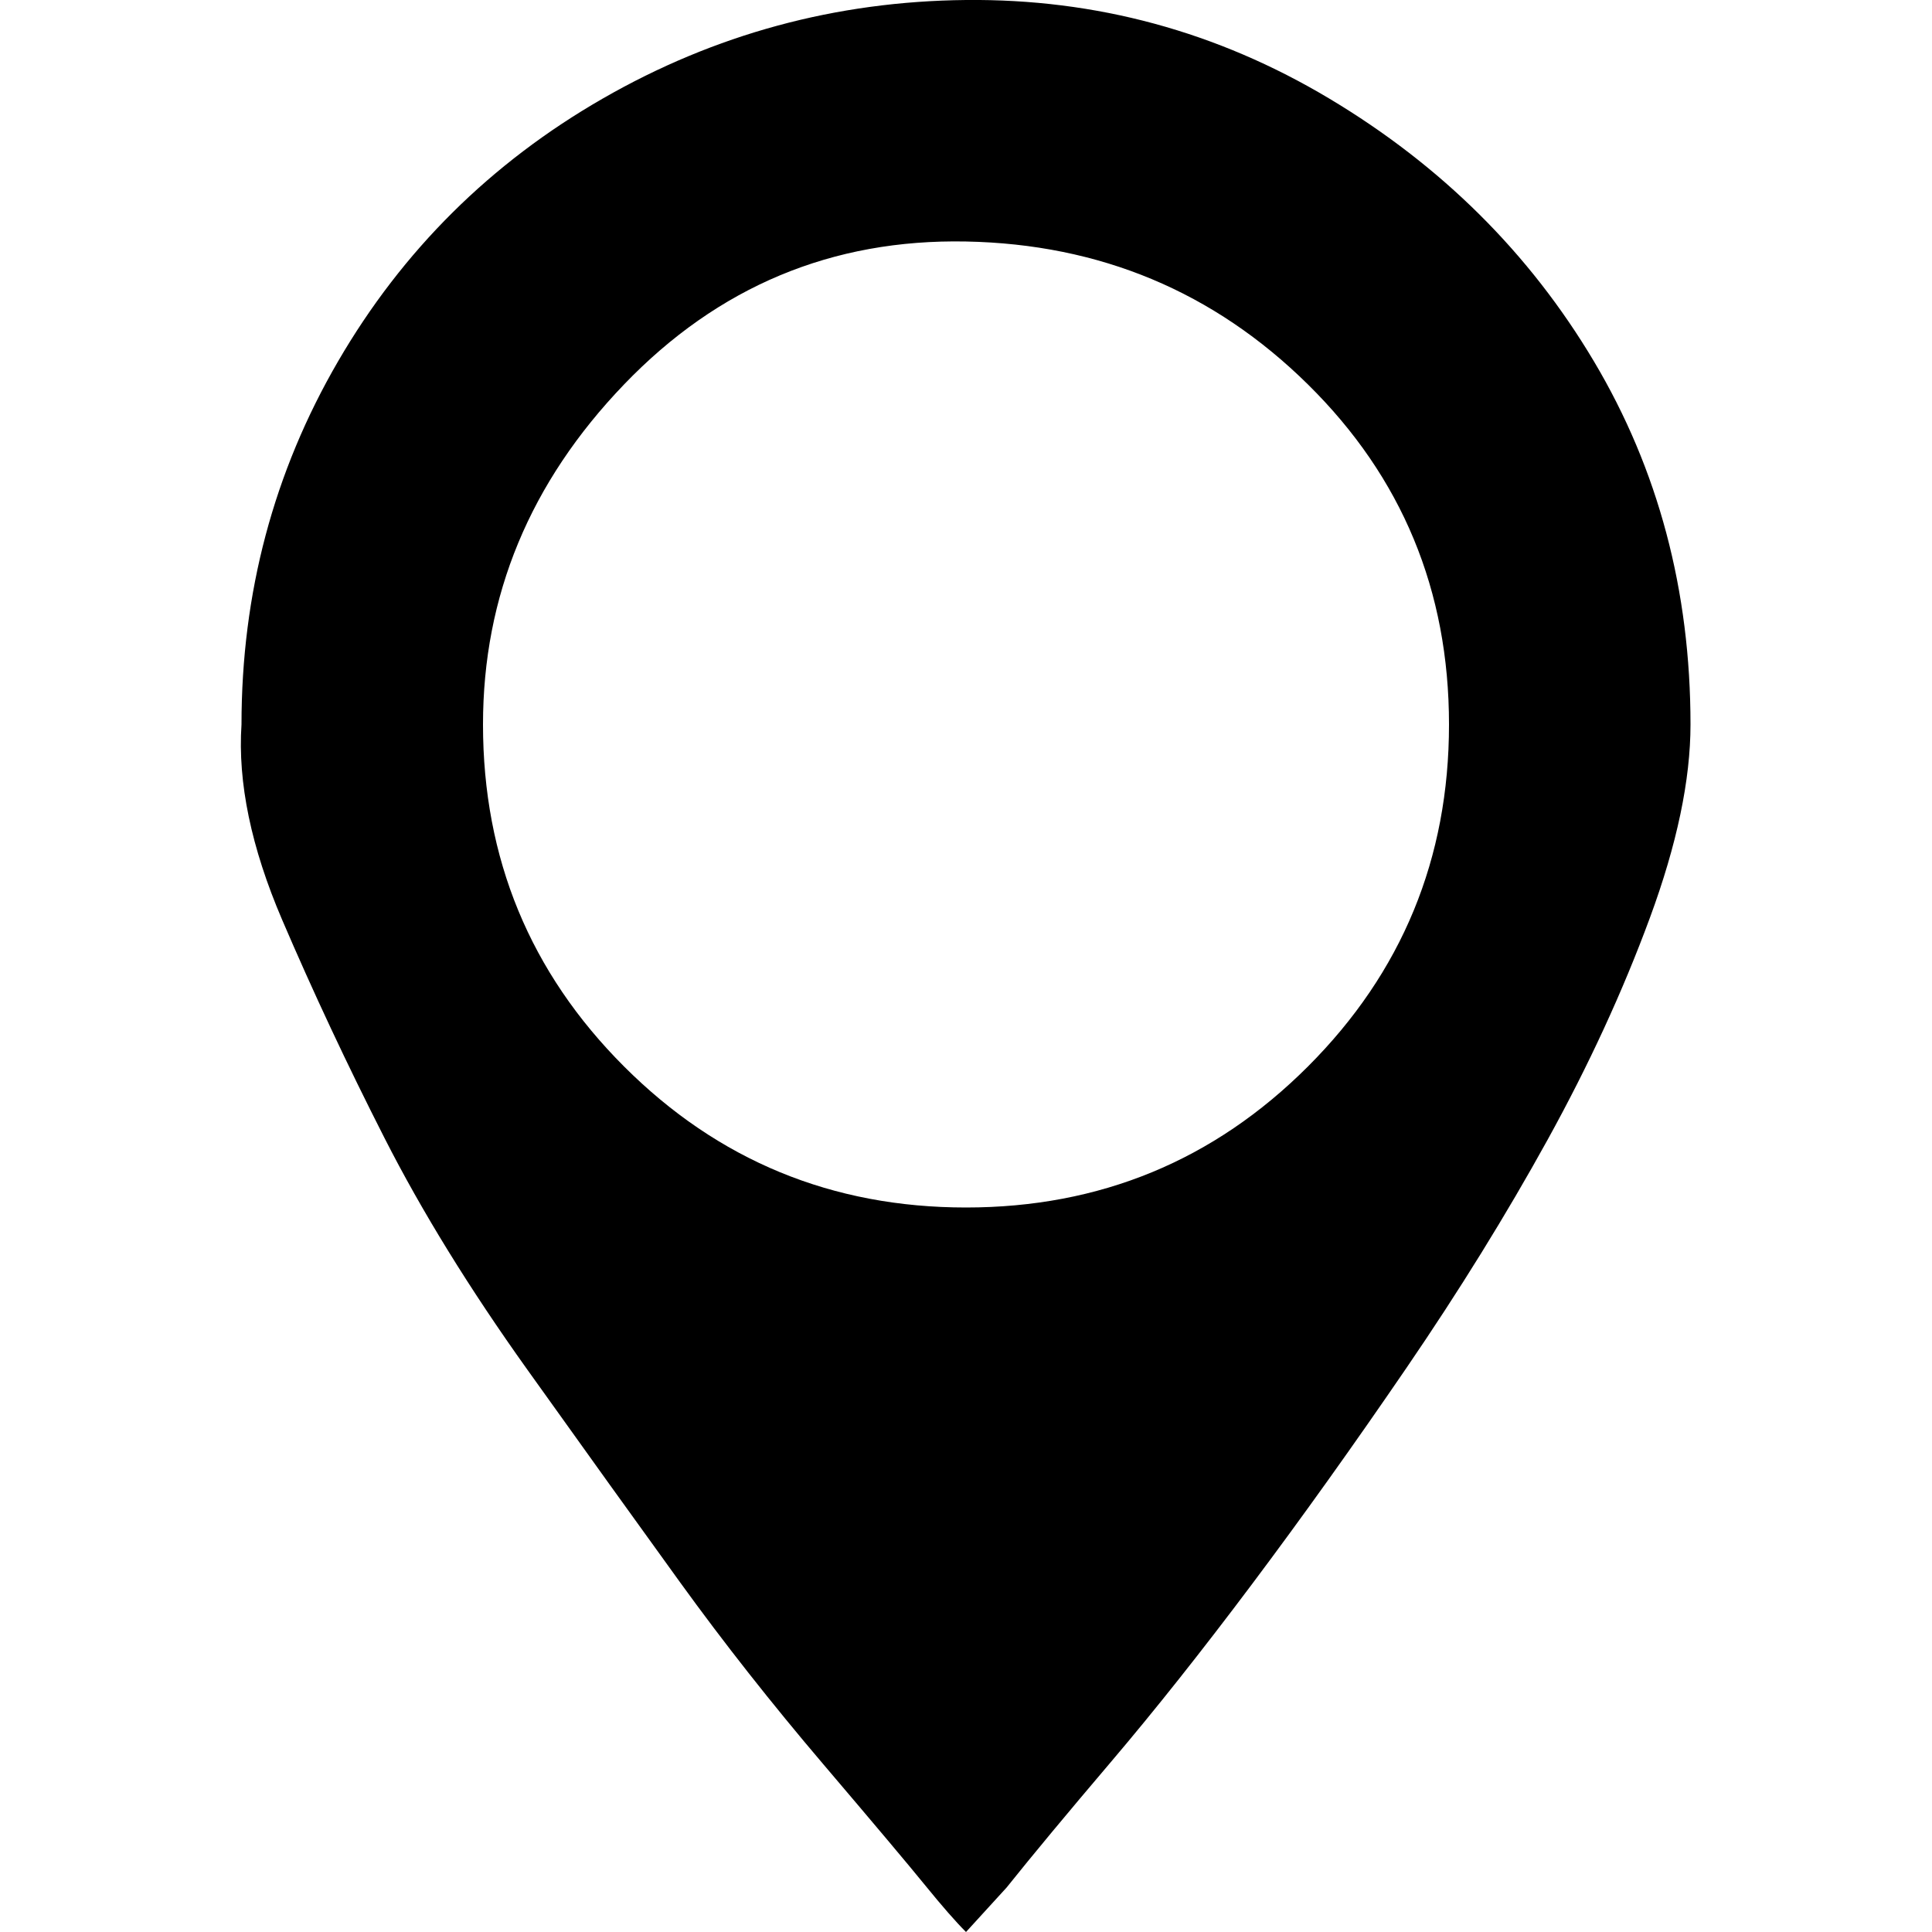
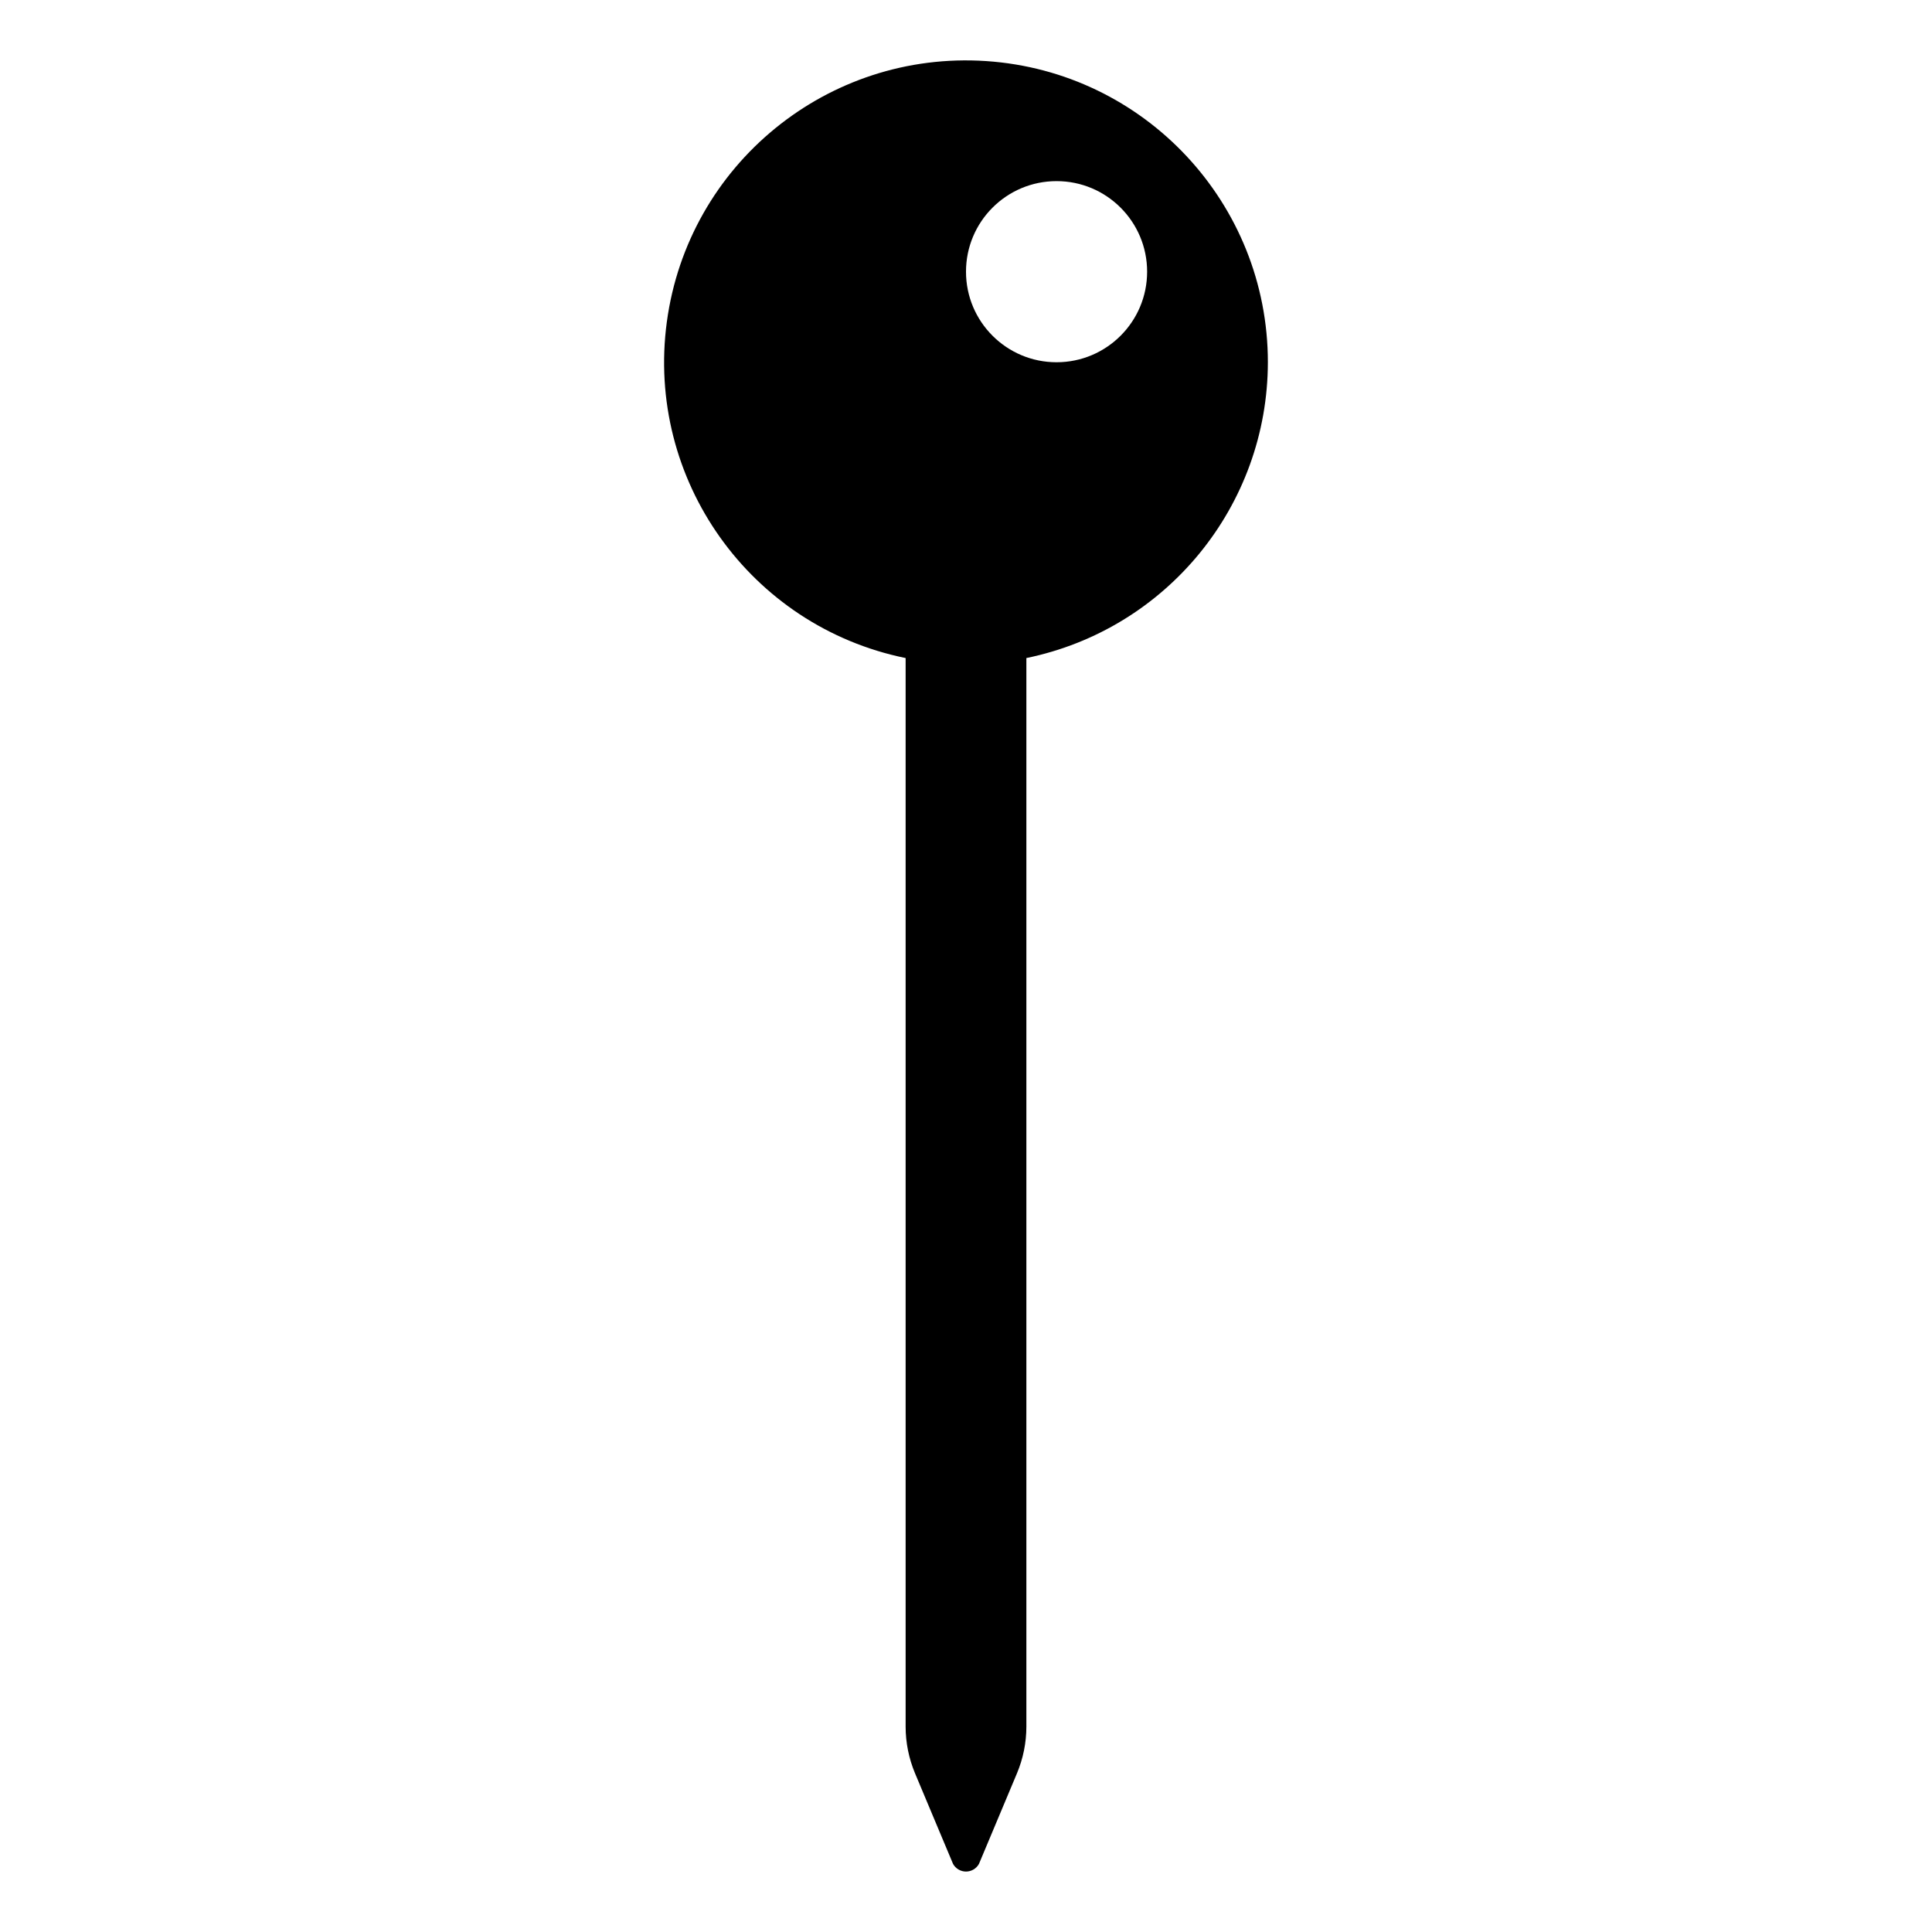
- <svg xmlns="http://www.w3.org/2000/svg" fill="#000000" width="800px" height="800px" viewBox="0 0 32 32" version="1.1">
-   <path d="M4 12q0-3.264 1.6-6.016t4.384-4.352 6.016-1.632 6.016 1.632 4.384 4.352 1.6 6.016q0 1.376-0.672 3.2t-1.696 3.68-2.336 3.776-2.56 3.584-2.336 2.944-1.728 2.080l-0.672 0.736q-0.256-0.256-0.672-0.768t-1.696-2.016-2.368-3.008-2.528-3.52-2.368-3.84-1.696-3.616-0.672-3.232zM8 12q0 3.328 2.336 5.664t5.664 2.336 5.664-2.336 2.336-5.664-2.336-5.632-5.664-2.368-5.664 2.368-2.336 5.632z" />
+ <svg xmlns="http://www.w3.org/2000/svg" class="ionicon" viewBox="0 0 512 512">
+   <path d="M336 96a80 80 0 10-96 78.39v283.17a32.09 32.09 0 002.49 12.38l10.07 24a3.92 3.92 0 006.88 0l10.07-24a32.09 32.09 0 002.49-12.38V174.39A80.13 80.13 0 00336 96zm-56 0a24 24 0 1124-24 24 24 0 01-24 24z" />
</svg>
